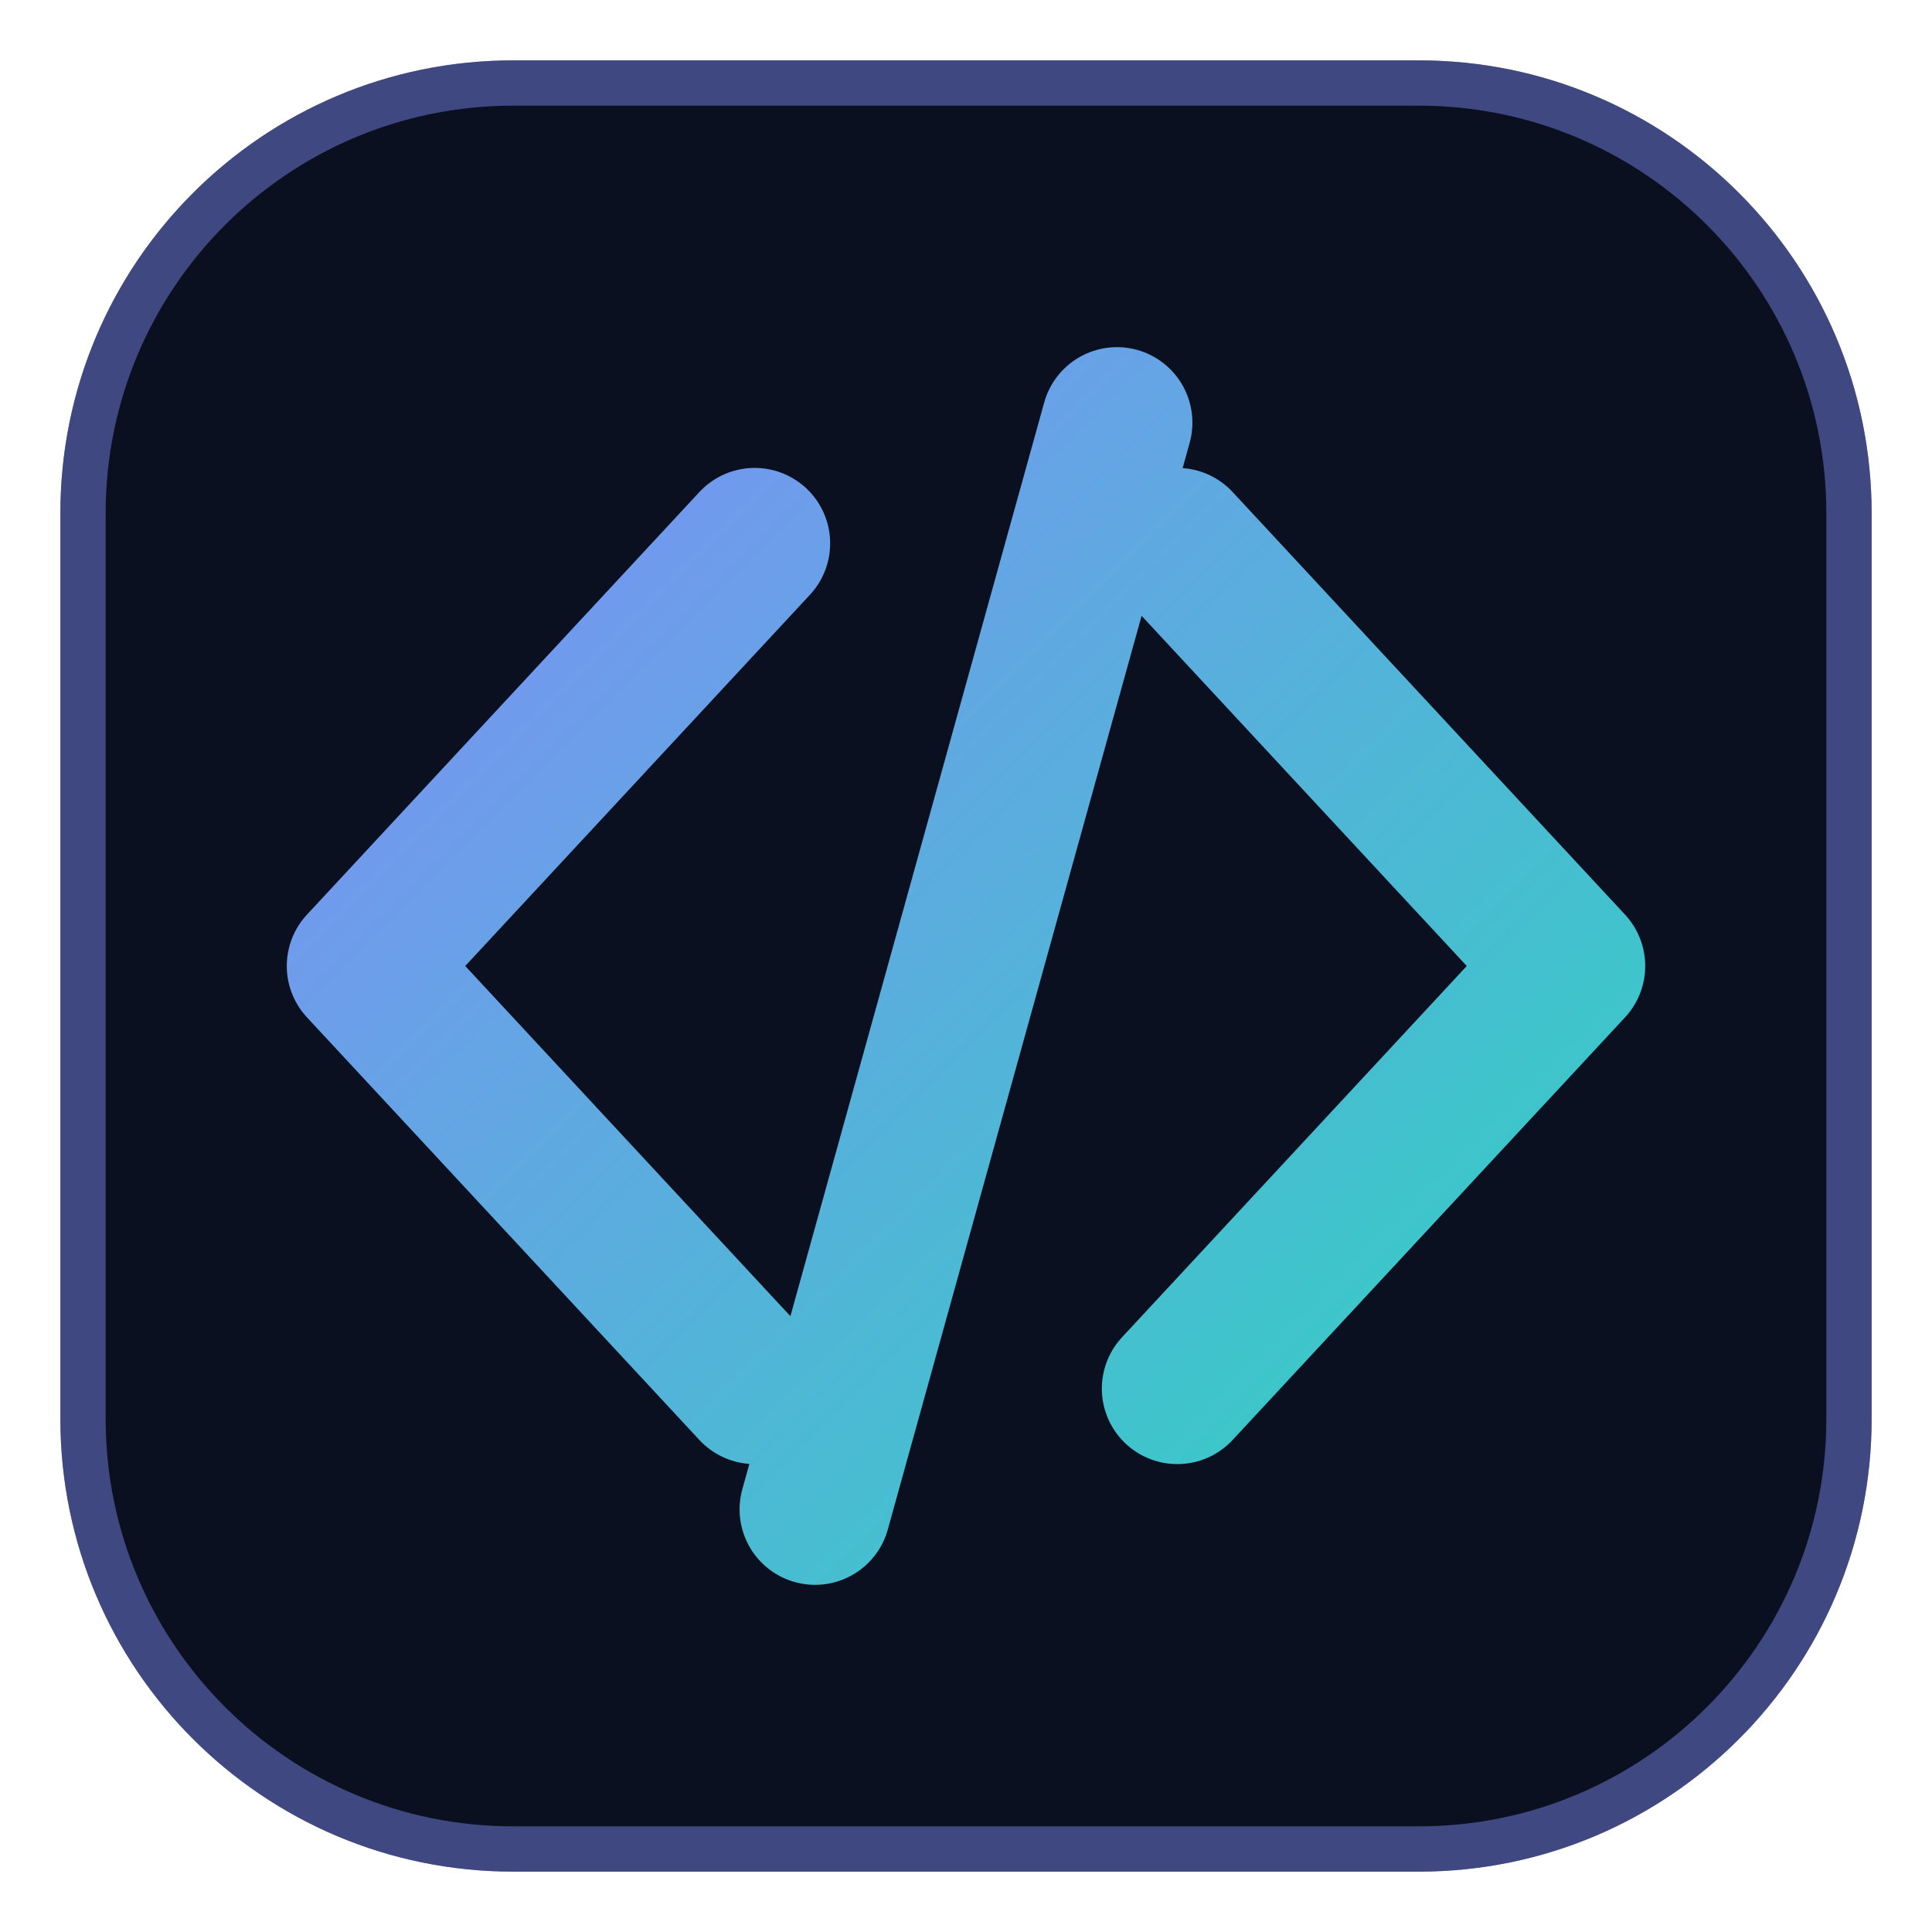
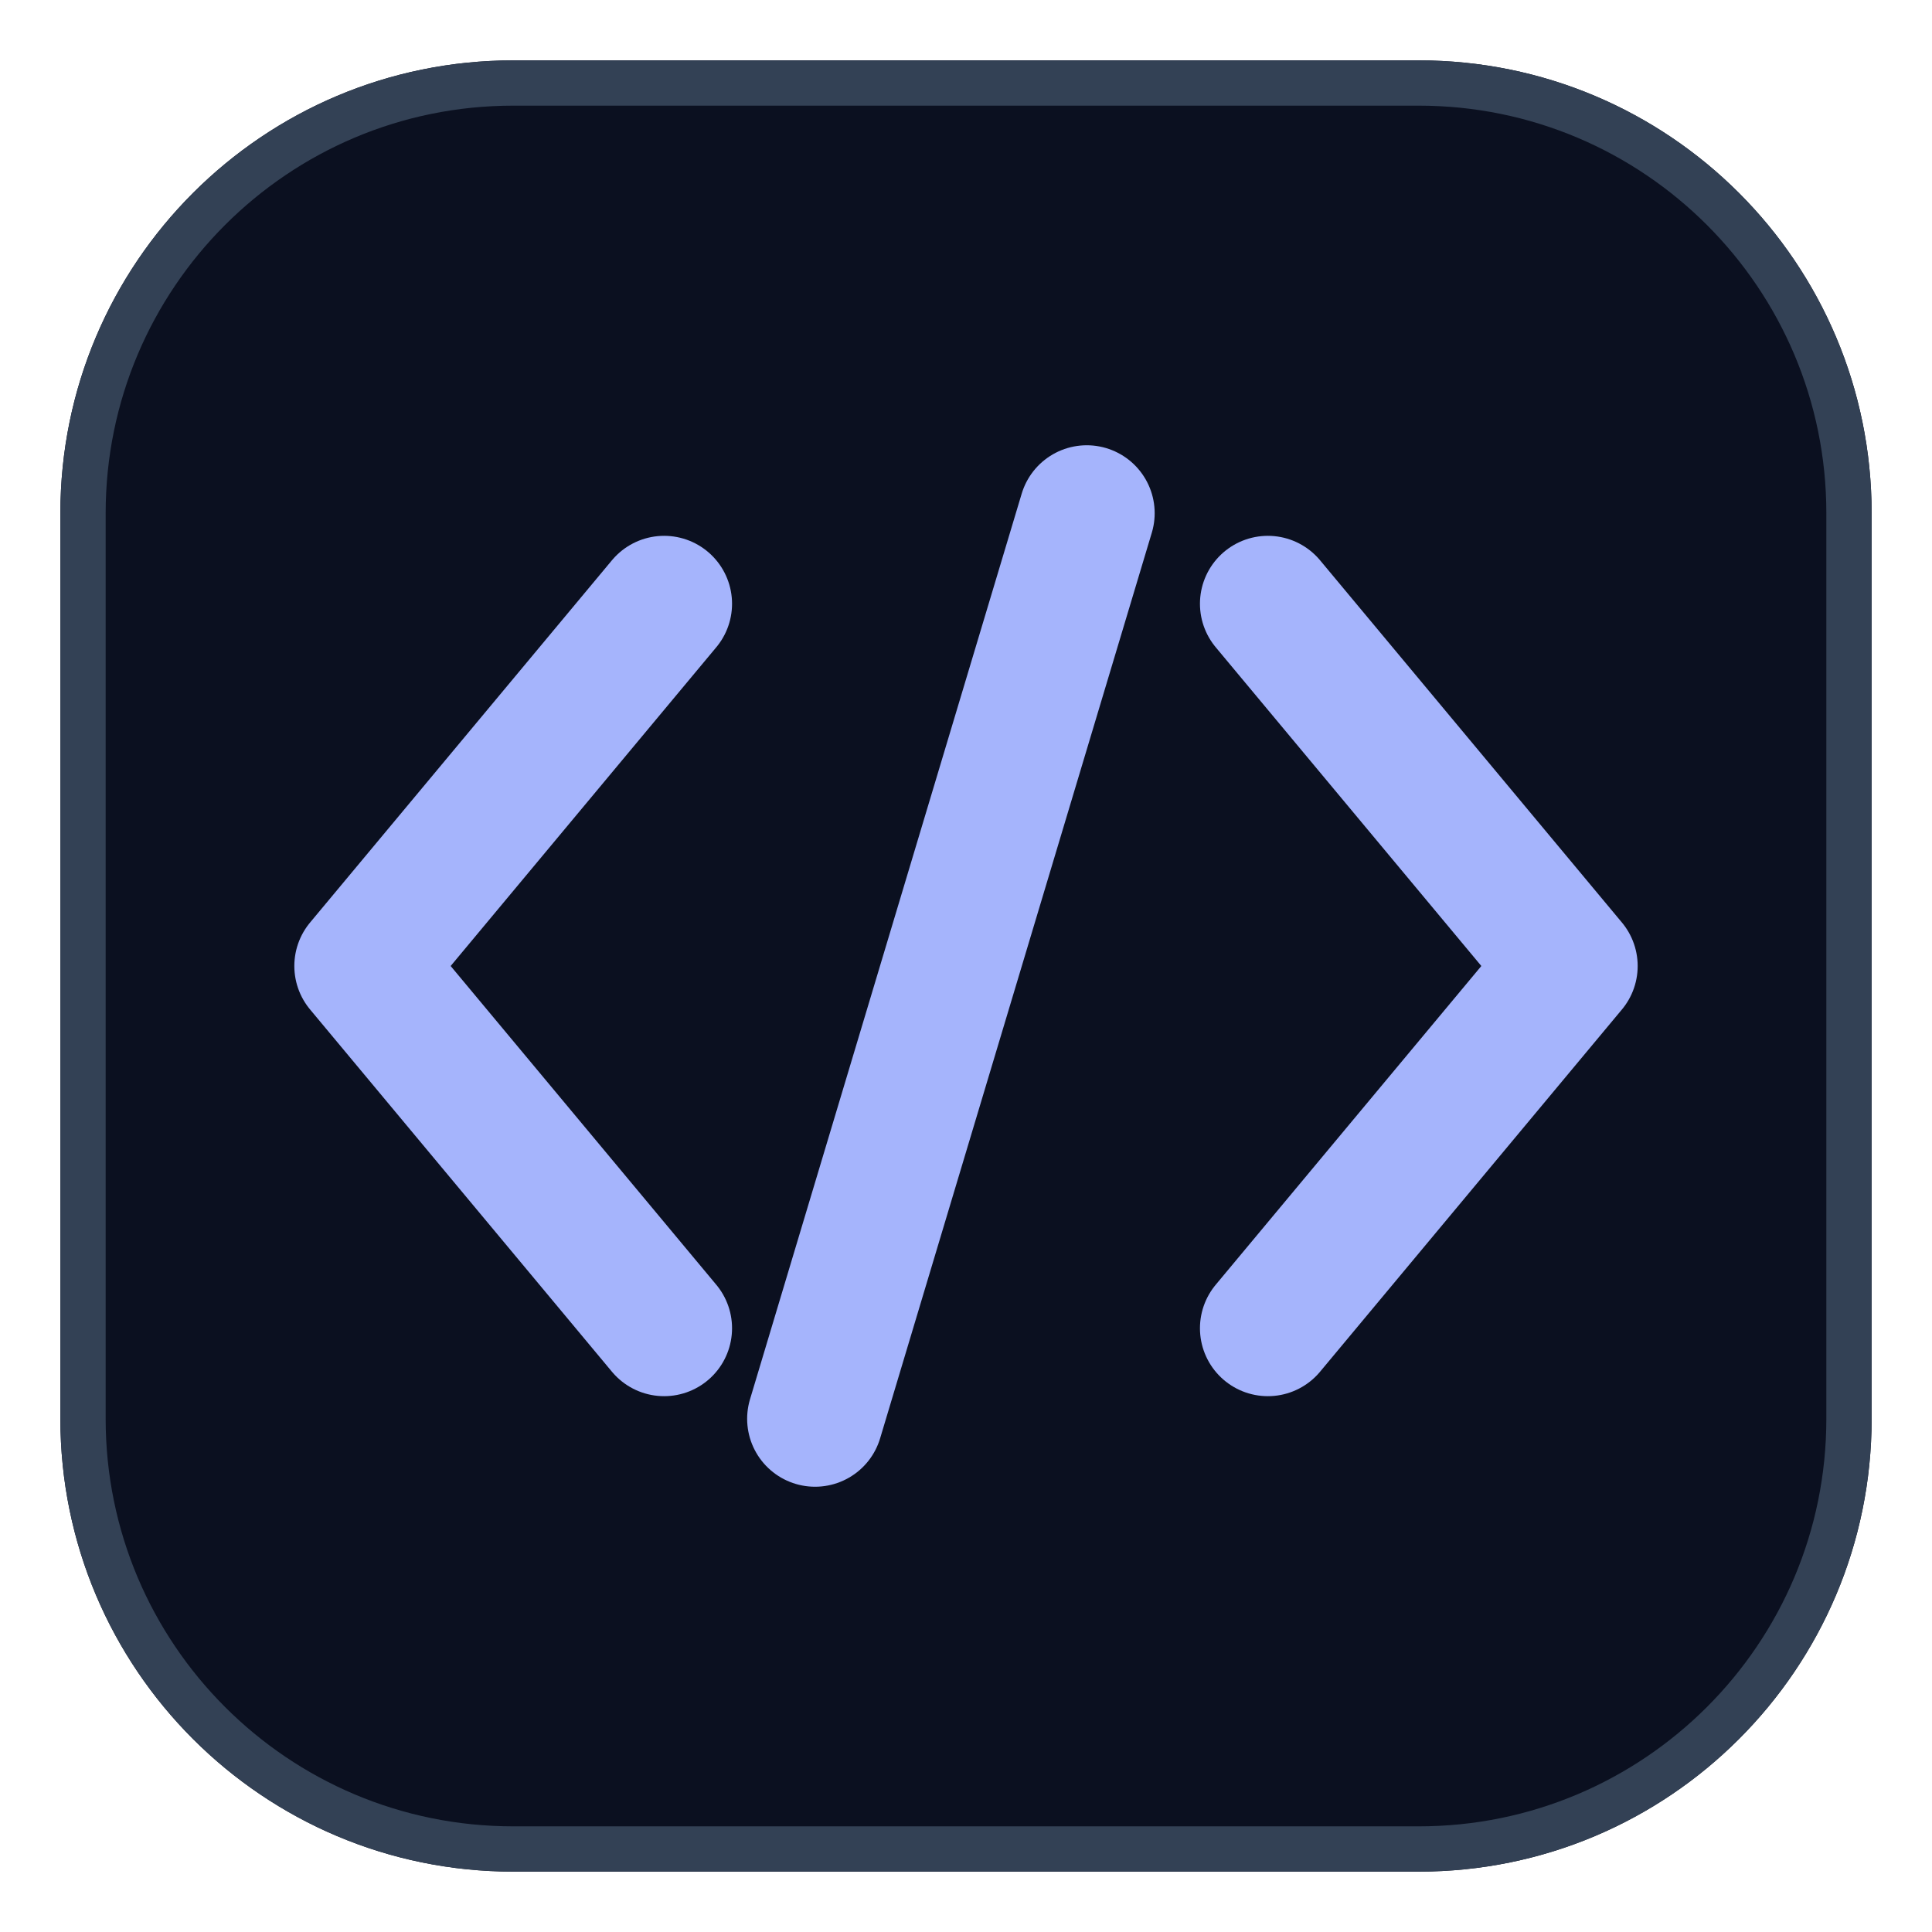
<svg xmlns="http://www.w3.org/2000/svg" viewBox="0 0 64 64" role="img" aria-label="Hello Lang">
-   <defs>
-     <linearGradient id="a" x1="12" y1="12" x2="52" y2="52" gradientUnits="userSpaceOnUse">
-       <stop stop-color="#818CF8" />
-       <stop offset="1" stop-color="#2DD4BF" />
-     </linearGradient>
-   </defs>
  <rect x="2" y="2" width="60" height="60" rx="15" fill="#0B1020" />
-   <rect x="2.75" y="2.75" width="58.5" height="58.5" rx="14.25" fill="none" stroke="#818CF8" stroke-opacity=".45" stroke-width="1.5" />
-   <path d="m25 18-13 14 13 14M39 18l13 14-13 14M37 14 27 50" fill="none" stroke="url(#a)" stroke-width="5" stroke-linecap="round" stroke-linejoin="round" />
+   <rect x="2.75" y="2.75" width="58.5" height="58.5" rx="14.25" fill="none" stroke="#334155" stroke-width="1.5" />
+   <path d="m22 20-10 12 10 12m14-27-9 30m15-27 10 12-10 12" fill="none" stroke="#A5B4FC" stroke-width="4.5" stroke-linecap="round" stroke-linejoin="round" />
</svg>
